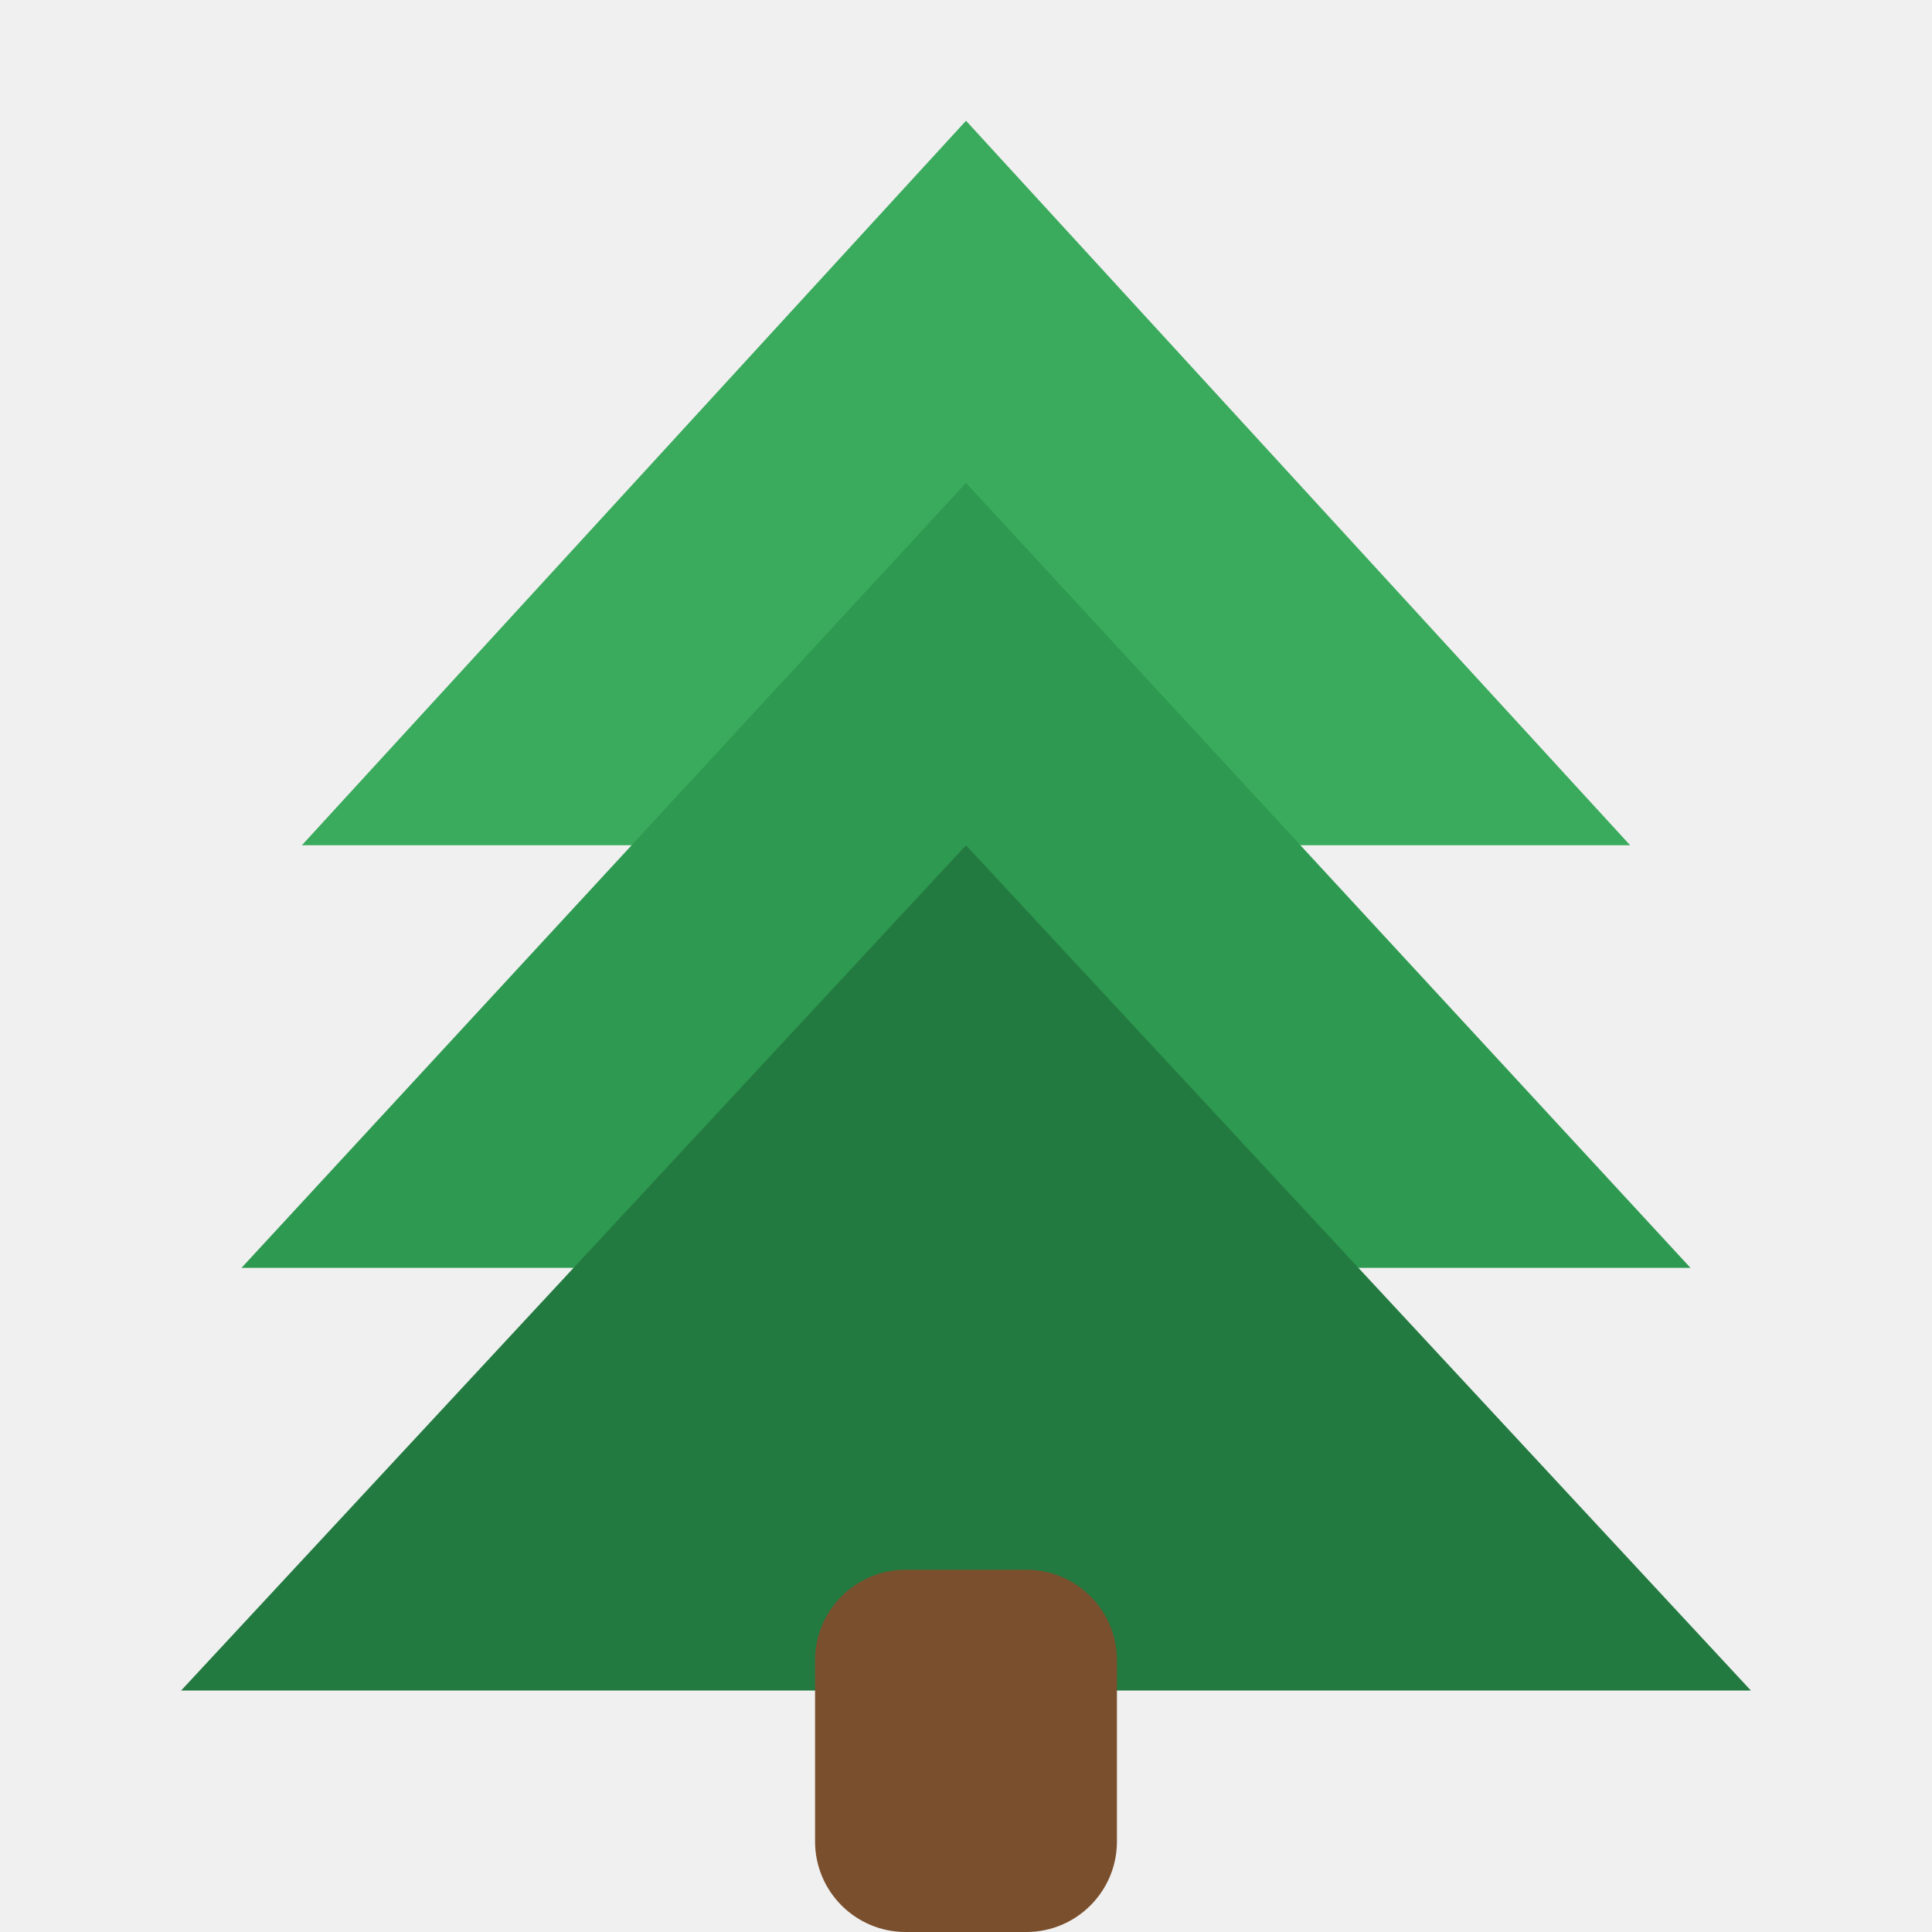
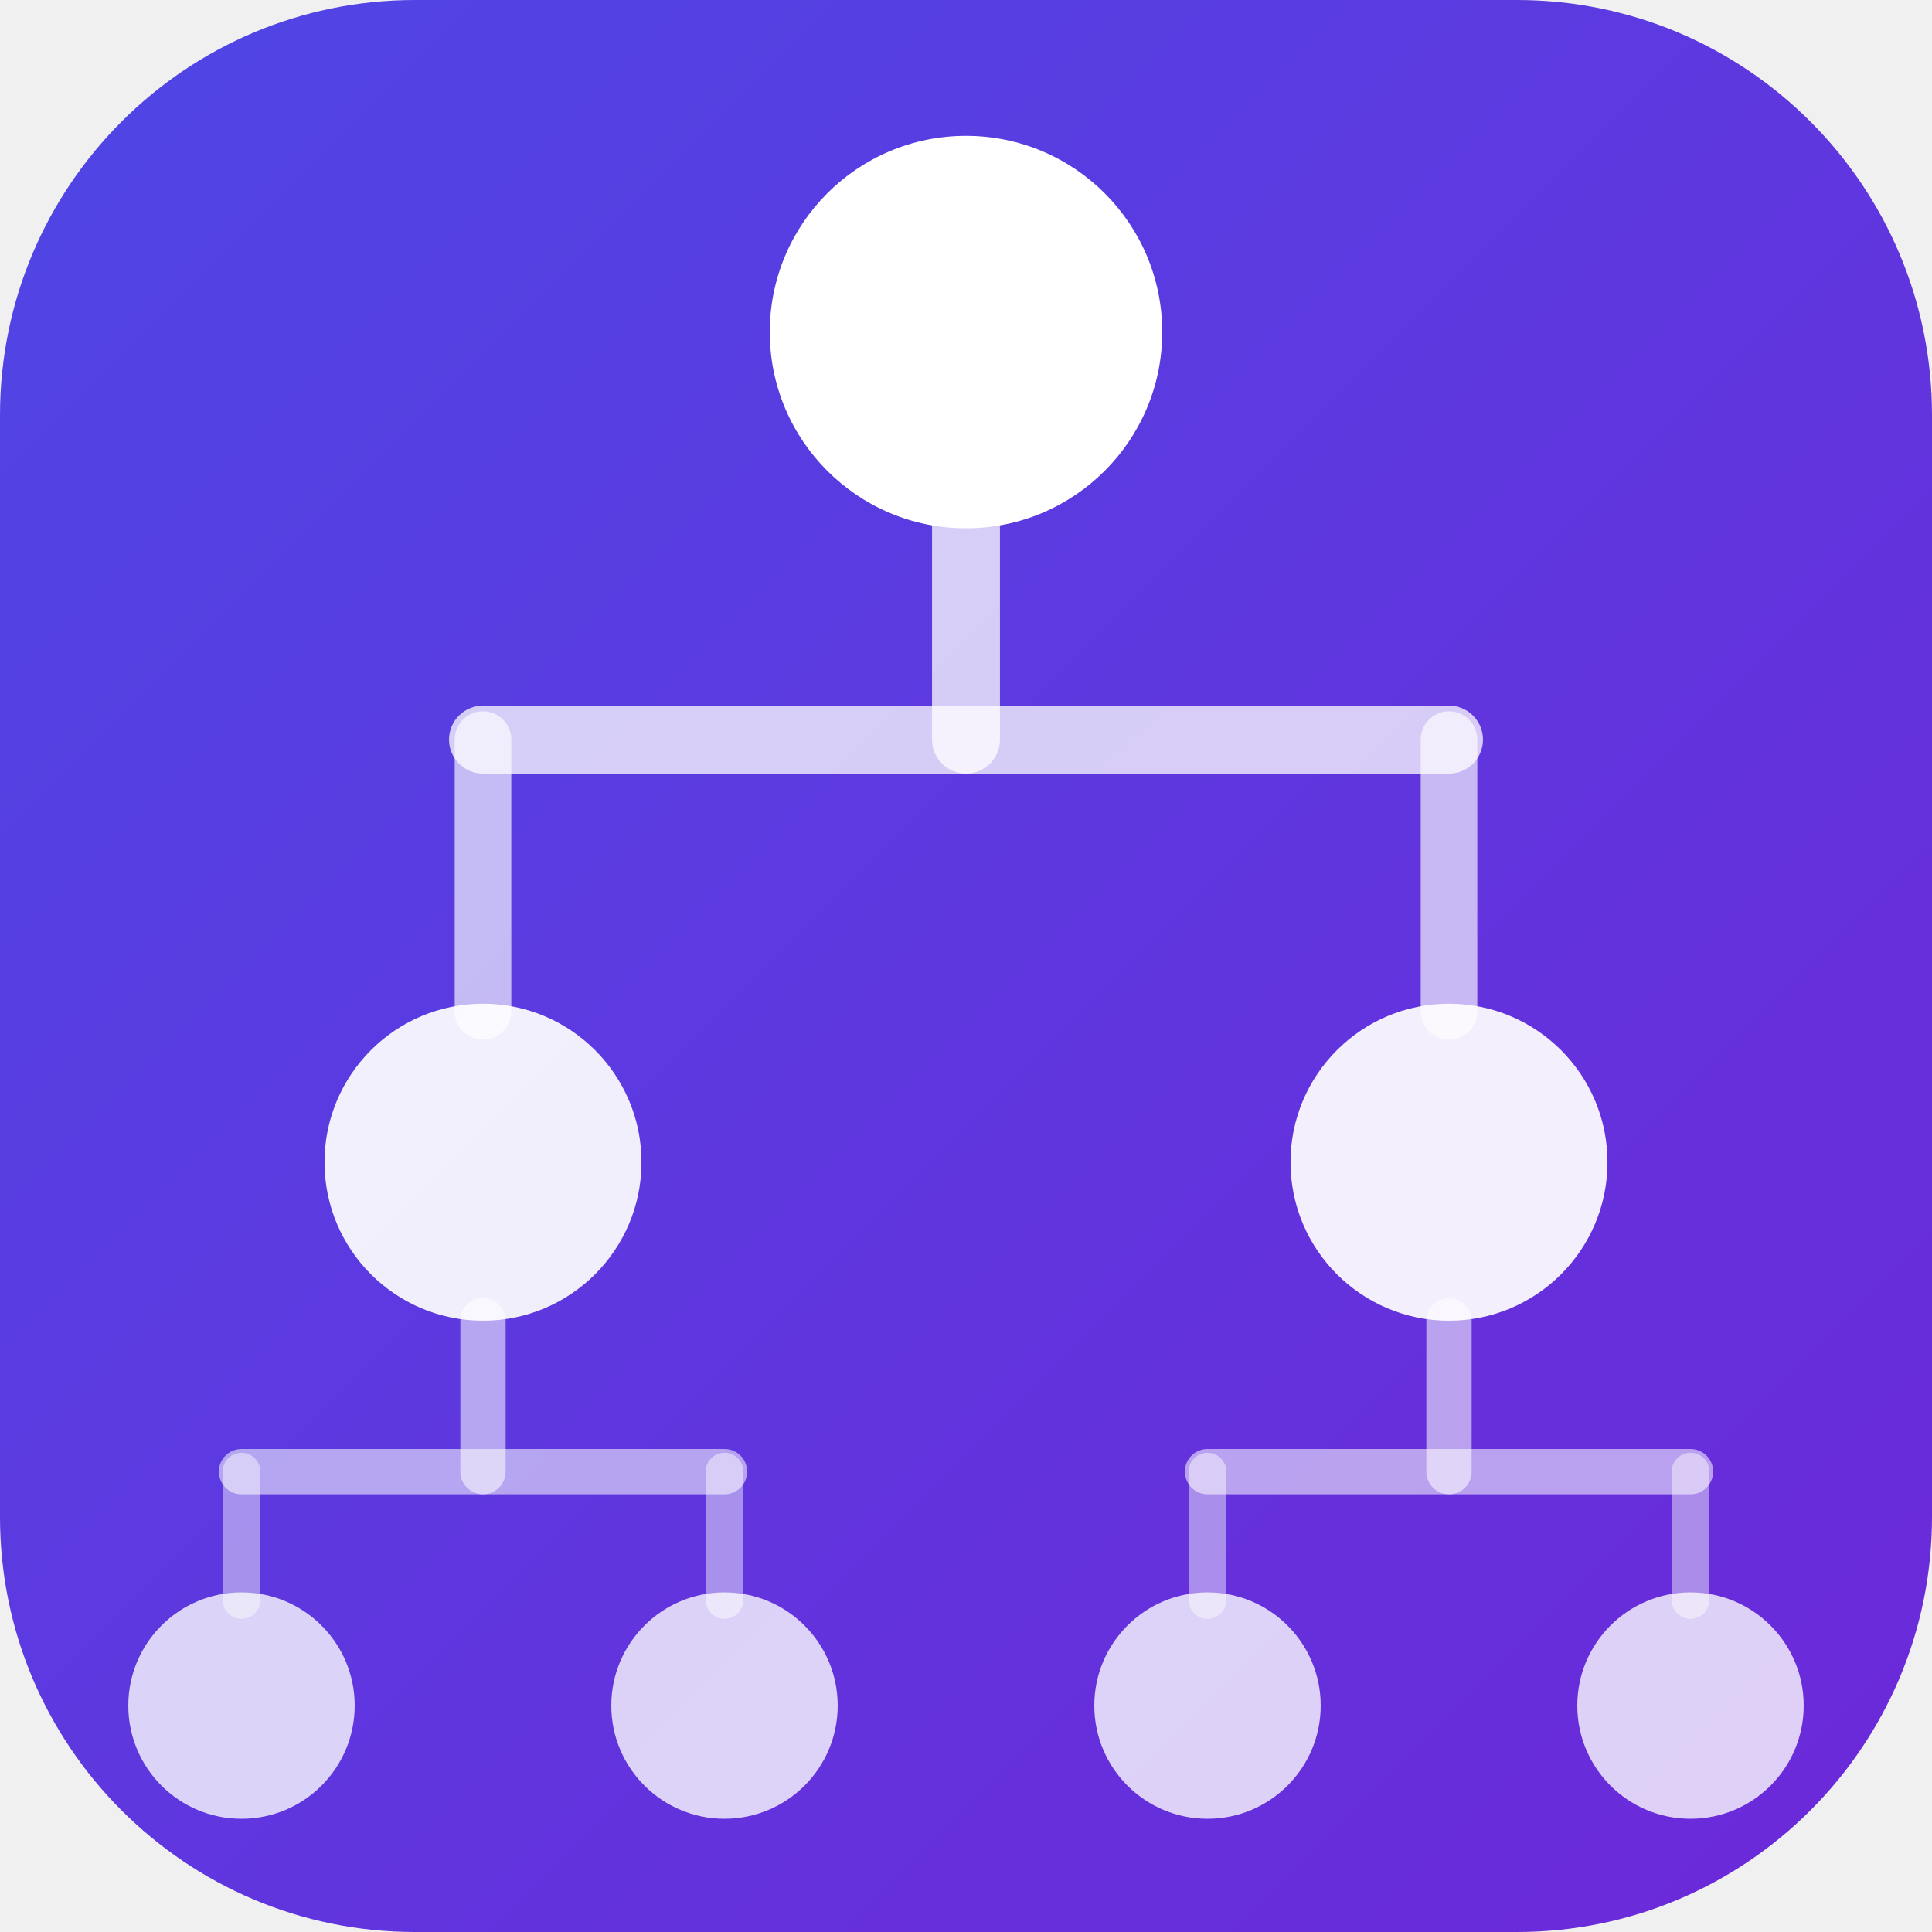
- <svg xmlns="http://www.w3.org/2000/svg" viewBox="0 0 32 32">
-   <polygon points="16,2 27,14 5,14" fill="#3aaa5c" />
-   <polygon points="16,8 28,21 4,21" fill="#2e9950" />
-   <polygon points="16,14 29,28 3,28" fill="#237a40" />
-   <rect x="13.5" y="26" width="5" height="6" rx="1.5" fill="#7a4f2d" />
+ <svg xmlns="http://www.w3.org/2000/svg" viewBox="0 0 512 512">
+   <defs>
+     <linearGradient id="bg" x1="0%" y1="0%" x2="100%" y2="100%">
+       <stop offset="0%" stop-color="#4F46E5" />
+       <stop offset="100%" stop-color="#6D28D9" />
+     </linearGradient>
+   </defs>
+   <rect width="512" height="512" rx="110" fill="url(#bg)" />
+   <circle cx="256" cy="88" r="52" fill="white" />
+   <line x1="256" y1="140" x2="256" y2="196" stroke="rgba(255,255,255,0.75)" stroke-width="18" stroke-linecap="round" />
+   <line x1="128" y1="196" x2="384" y2="196" stroke="rgba(255,255,255,0.75)" stroke-width="18" stroke-linecap="round" />
+   <line x1="128" y1="196" x2="128" y2="268" stroke="rgba(255,255,255,0.65)" stroke-width="15" stroke-linecap="round" />
+   <line x1="384" y1="196" x2="384" y2="268" stroke="rgba(255,255,255,0.65)" stroke-width="15" stroke-linecap="round" />
+   <circle cx="128" cy="308" r="42" fill="white" opacity="0.92" />
+   <circle cx="384" cy="308" r="42" fill="white" opacity="0.92" />
+   <line x1="128" y1="350" x2="128" y2="390" stroke="rgba(255,255,255,0.55)" stroke-width="12" stroke-linecap="round" />
+   <line x1="64" y1="390" x2="192" y2="390" stroke="rgba(255,255,255,0.55)" stroke-width="12" stroke-linecap="round" />
+   <line x1="384" y1="350" x2="384" y2="390" stroke="rgba(255,255,255,0.55)" stroke-width="12" stroke-linecap="round" />
+   <line x1="320" y1="390" x2="448" y2="390" stroke="rgba(255,255,255,0.55)" stroke-width="12" stroke-linecap="round" />
+   <line x1="64" y1="390" x2="64" y2="424" stroke="rgba(255,255,255,0.45)" stroke-width="10" stroke-linecap="round" />
+   <line x1="192" y1="390" x2="192" y2="424" stroke="rgba(255,255,255,0.45)" stroke-width="10" stroke-linecap="round" />
+   <line x1="320" y1="390" x2="320" y2="424" stroke="rgba(255,255,255,0.45)" stroke-width="10" stroke-linecap="round" />
+   <line x1="448" y1="390" x2="448" y2="424" stroke="rgba(255,255,255,0.45)" stroke-width="10" stroke-linecap="round" />
+   <circle cx="64" cy="452" r="30" fill="white" opacity="0.78" />
+   <circle cx="192" cy="452" r="30" fill="white" opacity="0.78" />
+   <circle cx="320" cy="452" r="30" fill="white" opacity="0.78" />
+   <circle cx="448" cy="452" r="30" fill="white" opacity="0.78" />
</svg>
